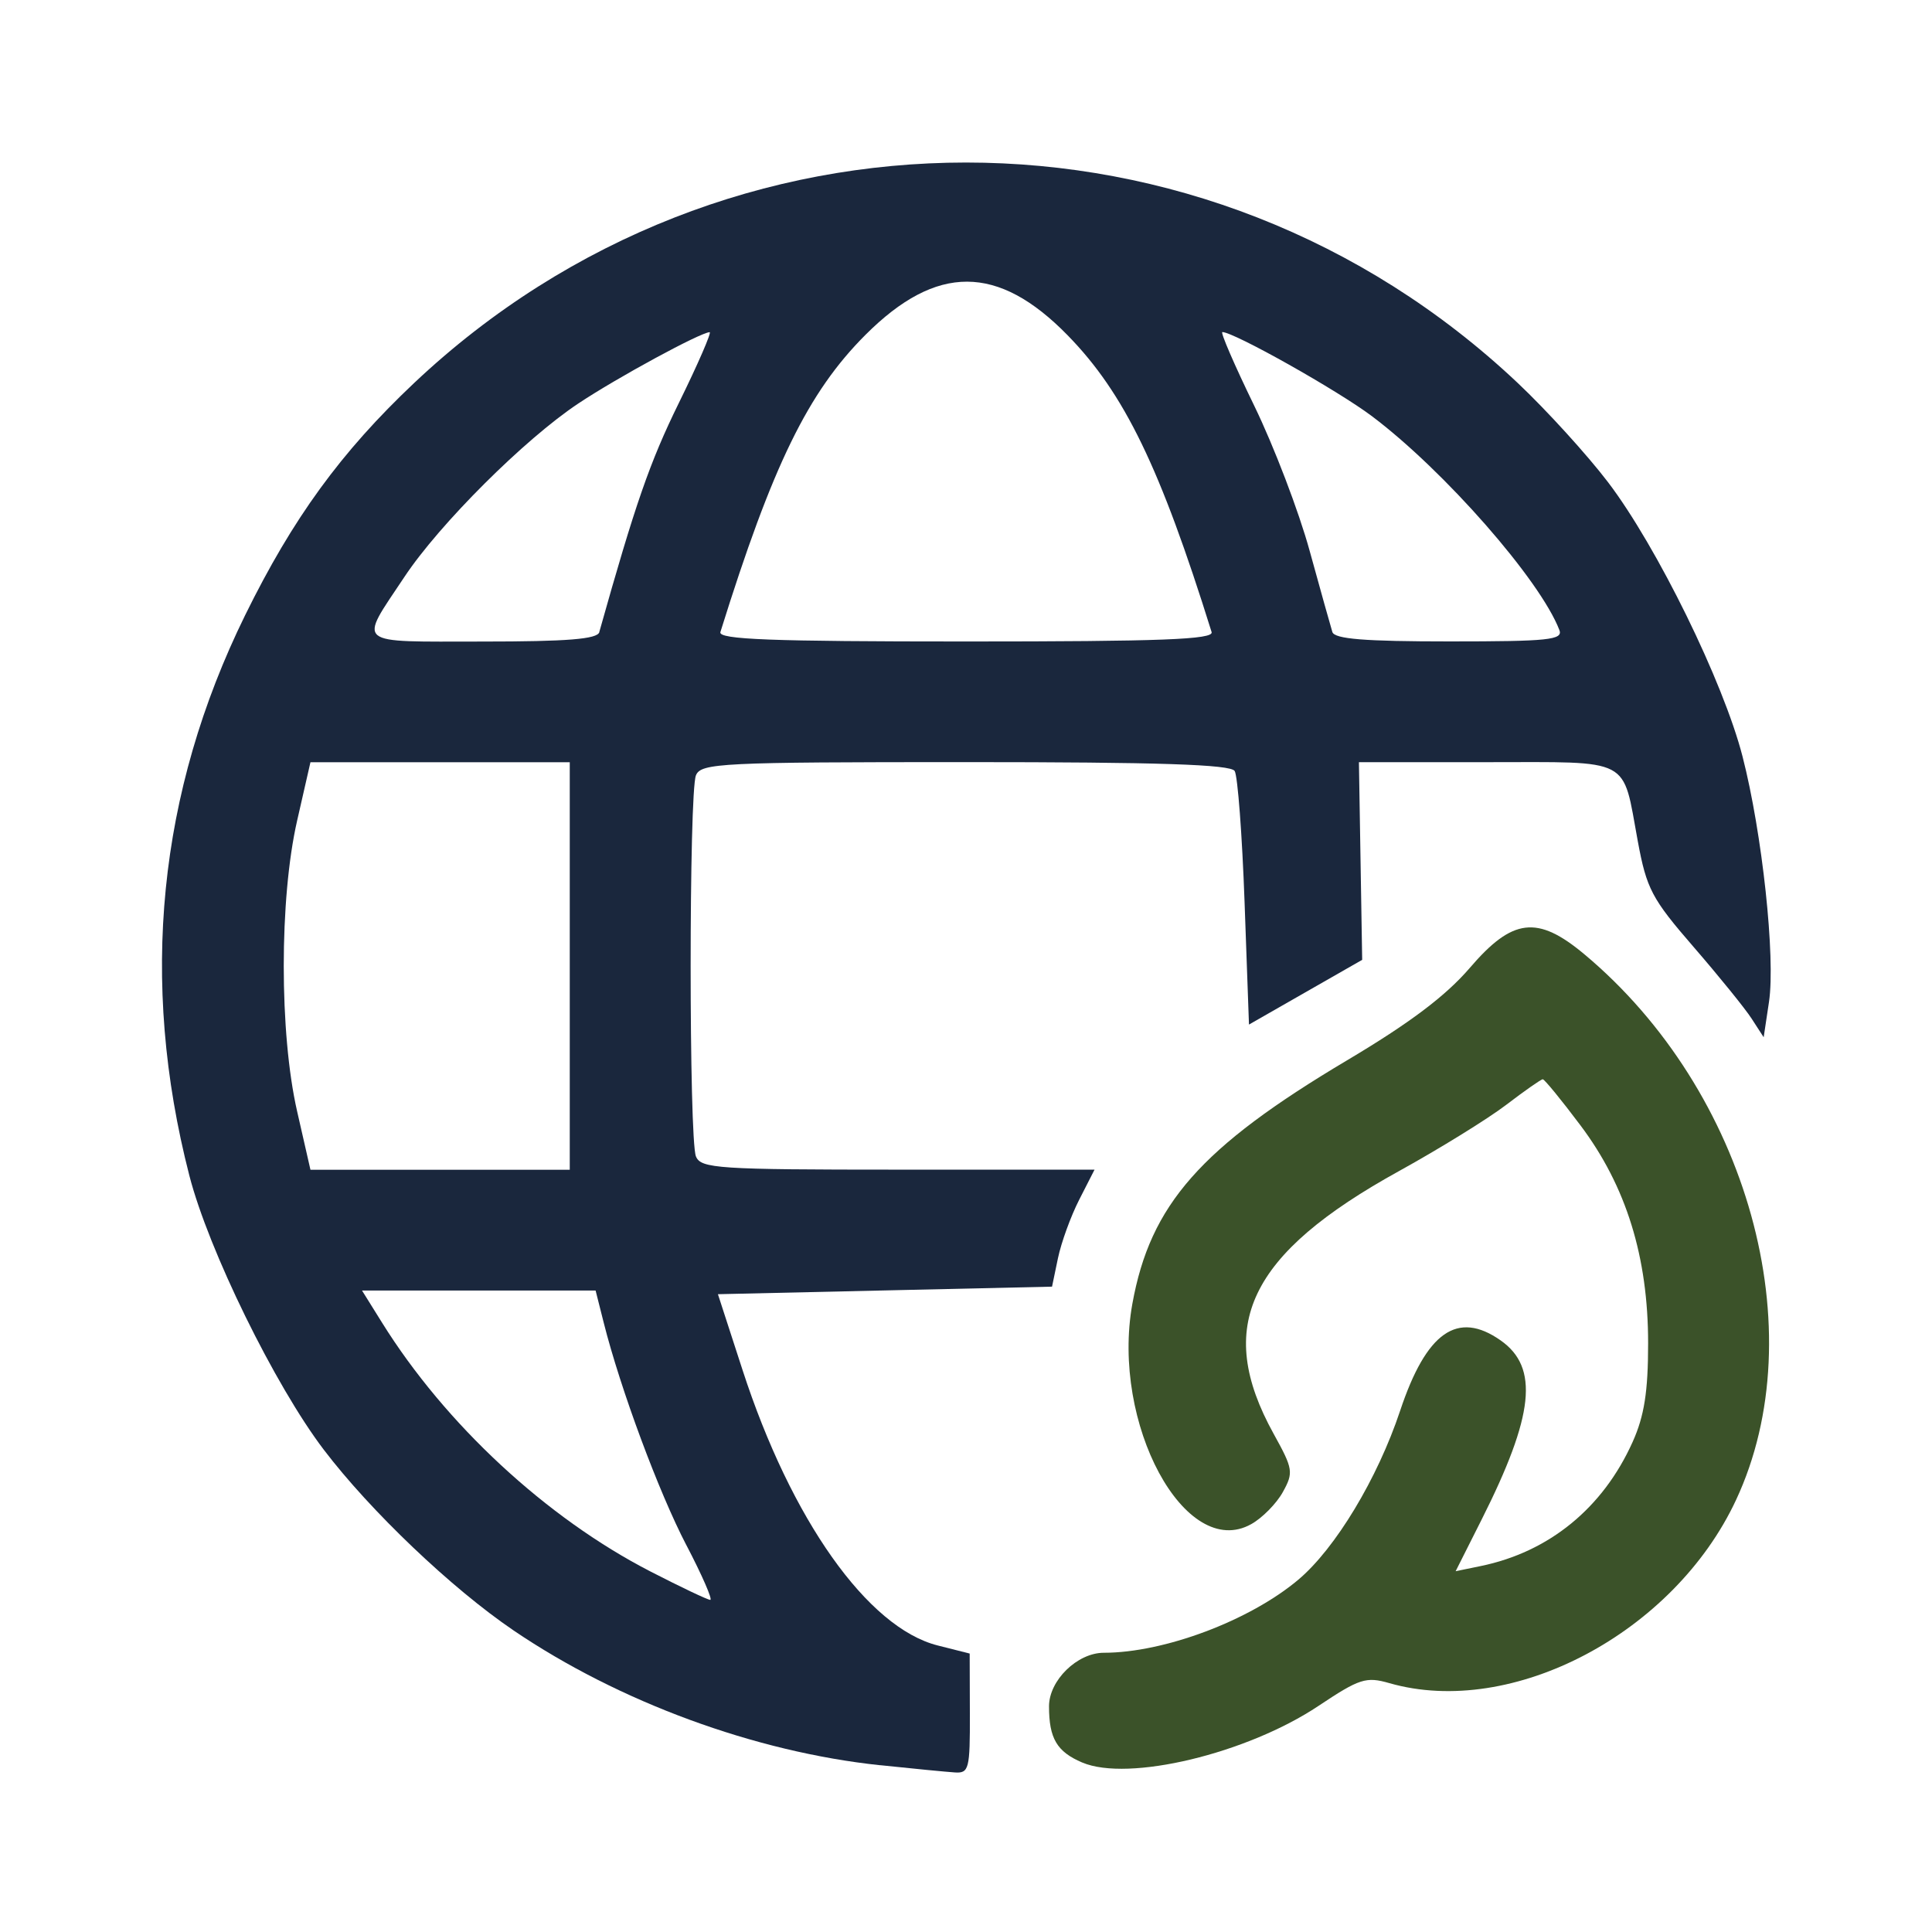
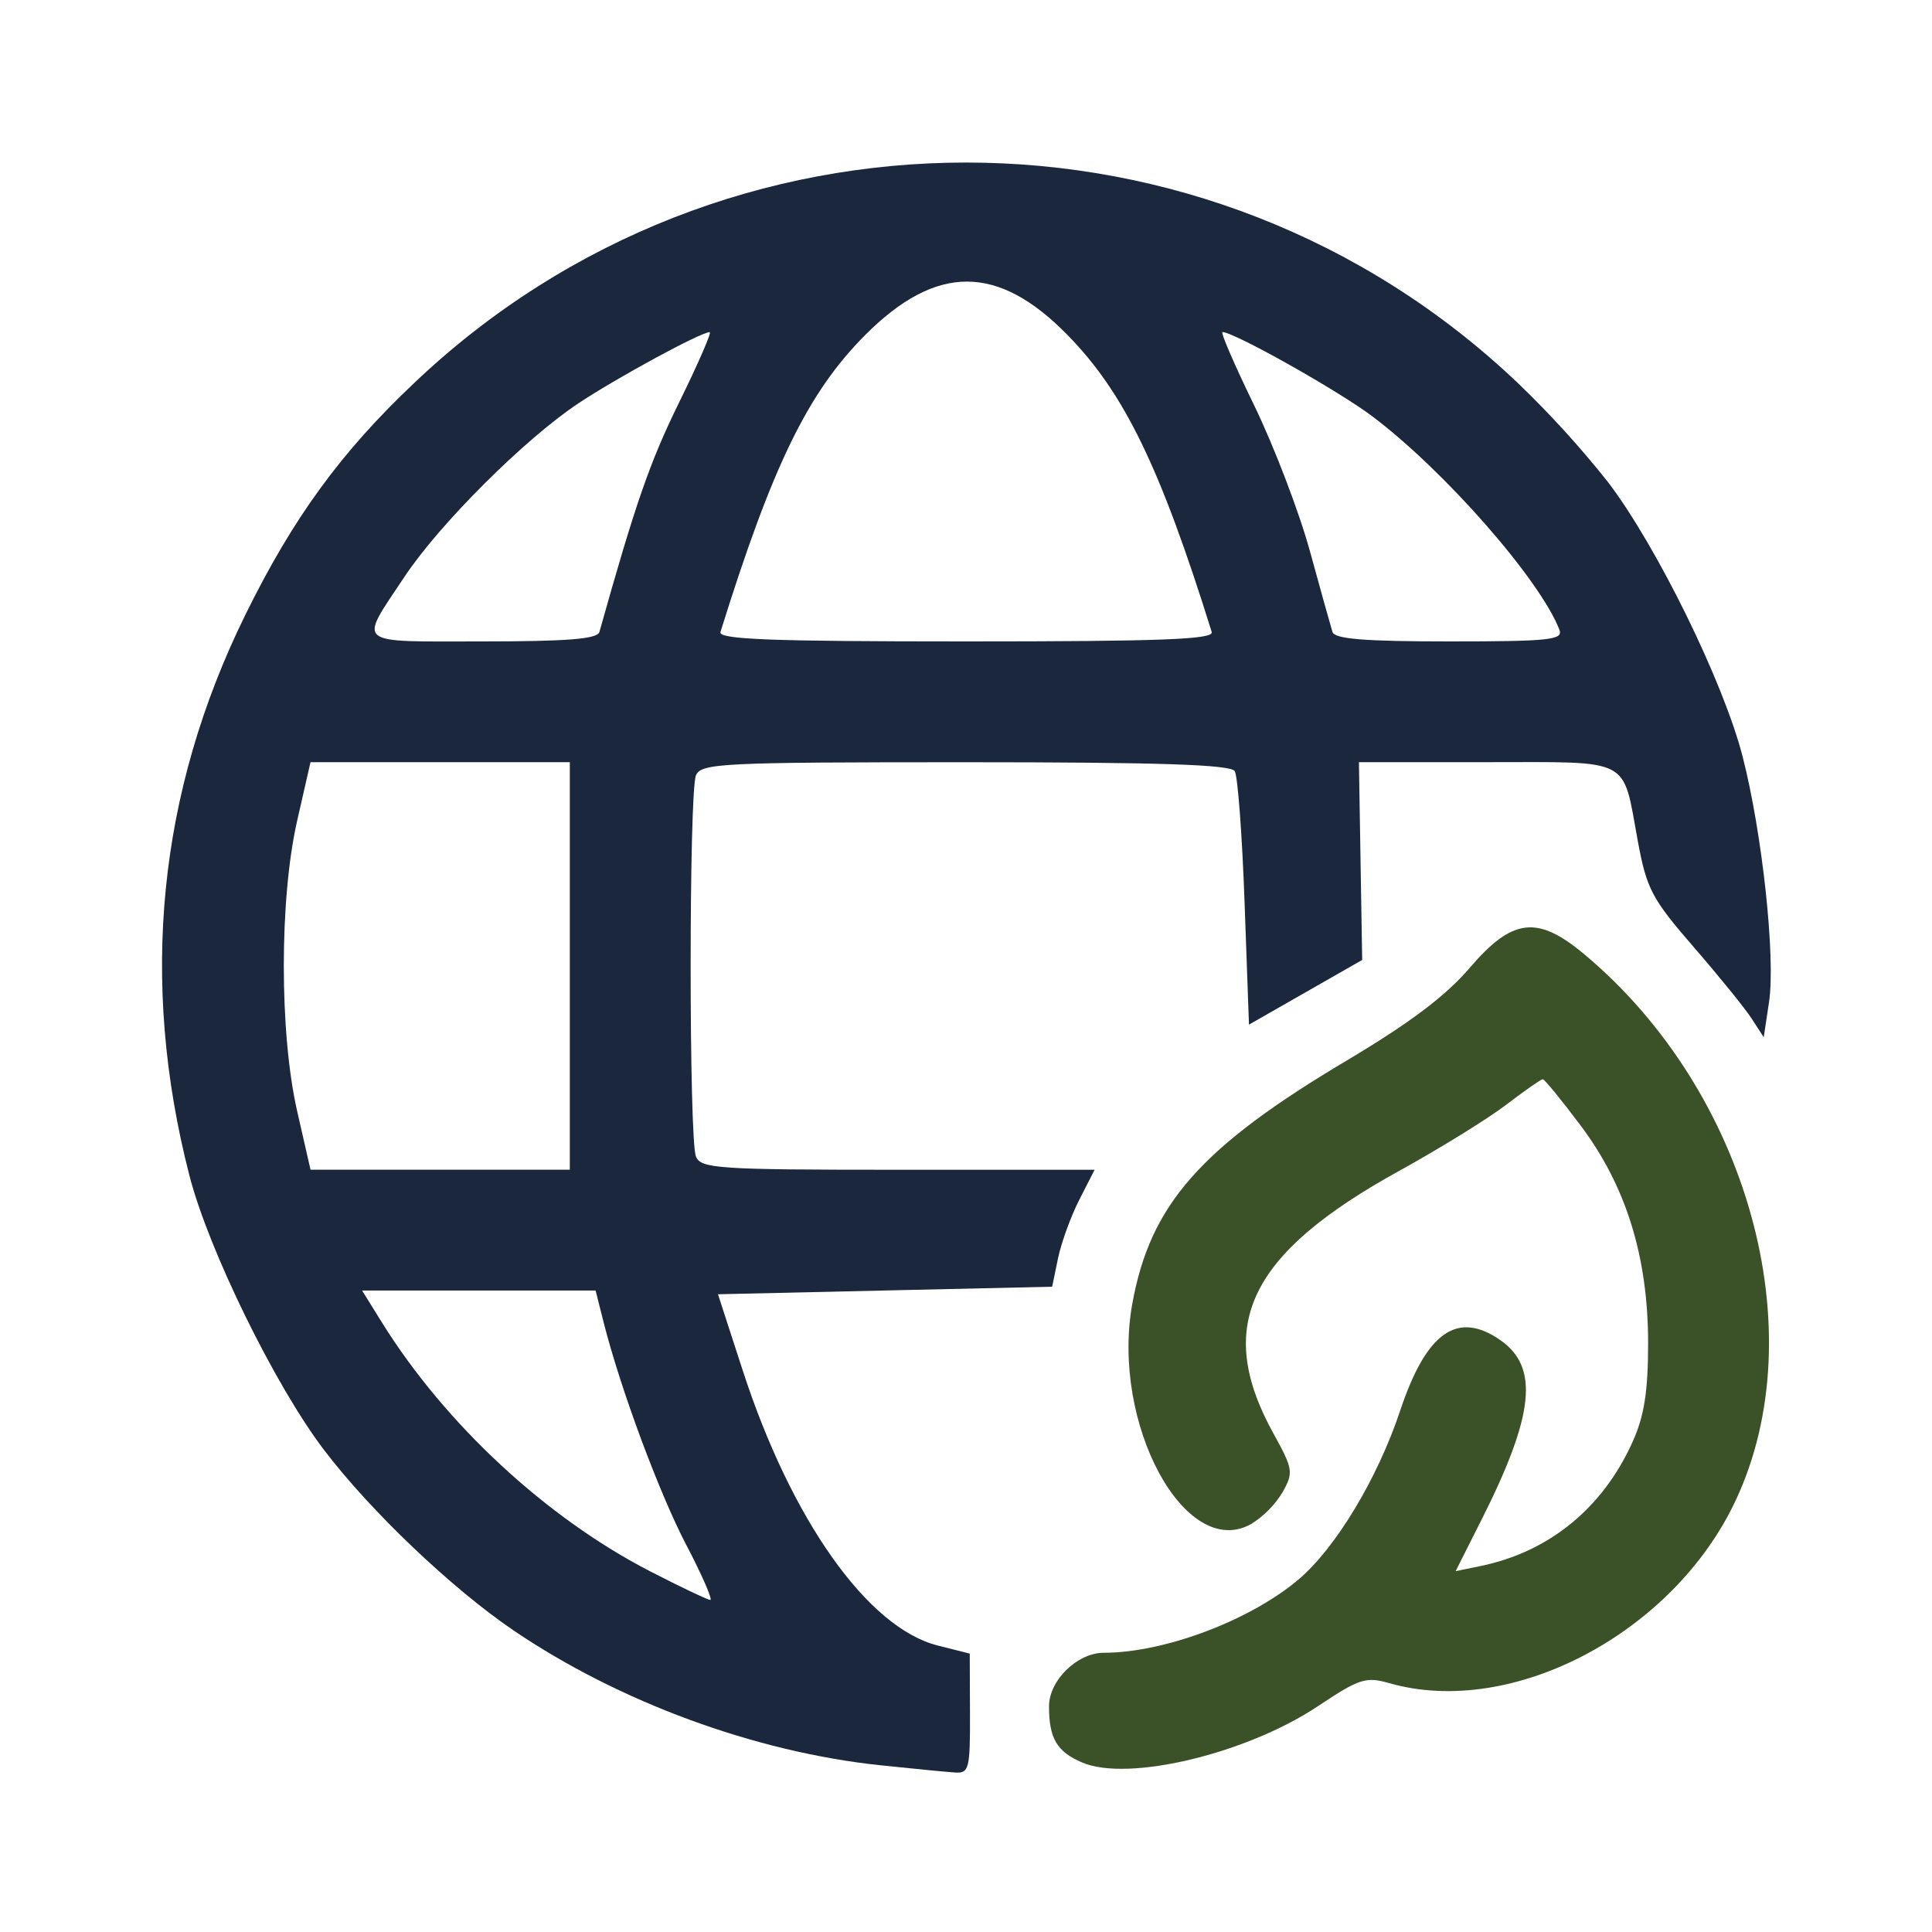
- <svg xmlns="http://www.w3.org/2000/svg" width="256" height="256" version="1.1" viewBox="0 0 32 32">
-   <g transform="translate(14.271 15.229)">
-     <path d="m3.654 13.964c-.42-.179-.55-.399-.55-.931 0-.429.468-.887.908-.887.999 0 2.415-.532 3.221-1.21.614-.517 1.312-1.675 1.686-2.797.435-1.307.951-1.668 1.665-1.167.639.448.555 1.241-.314 2.967l-.431.856.414-.085c1.134-.233 2.026-.961 2.518-2.057.192-.428.256-.831.256-1.631.001-1.431-.363-2.604-1.121-3.612-.315-.42-.596-.763-.624-.763-.028 0-.301.191-.606.424-.306.233-1.102.725-1.77 1.094-2.499 1.378-3.069 2.571-2.08 4.357.321.58.33.638.151.962-.105.19-.34.429-.523.531-1.094.614-2.326-1.668-1.97-3.647.297-1.646 1.13-2.591 3.555-4.034 1.04-.618 1.636-1.068 2.034-1.531.707-.826 1.12-.876 1.896-.228 2.713 2.267 3.82 6.246 2.514 9.041-1.029 2.202-3.707 3.617-5.742 3.033-.386-.111-.494-.076-1.172.376-1.186.792-3.151 1.263-3.914.939z" style="fill:#3b5229;stroke-width:.125" />
-     <path d="m.308 14.009c-2.072-.219-4.327-1.048-6.073-2.233-1.028-.698-2.369-1.976-3.143-2.993-.81-1.065-1.91-3.309-2.227-4.542-.83-3.226-.519-6.344.925-9.282.789-1.604 1.587-2.701 2.799-3.845 5.16-4.868 13.118-4.868 18.278 0 .479.452 1.152 1.192 1.497 1.645.81 1.065 1.91 3.309 2.227 4.542.326 1.268.548 3.329.438 4.065l-.088.585-.2-.309c-.11-.17-.543-.704-.962-1.188-.691-.797-.777-.96-.923-1.75-.26-1.406-.073-1.309-2.503-1.309h-2.116l.027 1.637.027 1.637-1.875 1.072-.073-2.027c-.04-1.115-.114-2.093-.164-2.173-.067-.108-1.252-.147-4.462-.147-4.046 0-4.378.016-4.461.219-.117.285-.117 6.027 0 6.312.082.2.362.219 3.346.219h3.256l-.254.498c-.14.274-.298.71-.352.969l-.098.471-5.534.125.406 1.25c.807 2.486 2.074 4.275 3.234 4.568l.53.134.003.993c.003.921-.015.992-.25.976-.139-.009-.696-.063-1.236-.12zm-3.21-3.644c-.456-.874-1.092-2.585-1.37-3.688l-.134-.531h-3.869l.331.531c1.048 1.683 2.722 3.235 4.445 4.122.503.259.95.471.992.471.043 0-.135-.408-.395-.906zm-1.932-9.594v-3.375h-4.295l-.221.969c-.295 1.294-.295 3.518 0 4.812l.221.969h4.295zm.489-5.531c.598-2.128.836-2.813 1.318-3.795.317-.645.546-1.173.51-1.172-.152.004-1.526.749-2.175 1.181-.887.589-2.3 1.997-2.881 2.873-.762 1.147-.855 1.07 1.293 1.07 1.407 0 1.903-.04 1.936-.156zm10.142 0c-.852-2.73-1.445-3.953-2.383-4.914-1.155-1.183-2.173-1.186-3.349-.01-.953.953-1.54 2.156-2.404 4.924-.038.123.832.156 4.068.156s4.107-.033 4.068-.156zm5.76-.034c-.318-.829-1.905-2.639-3.105-3.542-.569-.428-2.282-1.391-2.477-1.393-.036-0.0.201.548.527 1.218.326.67.74 1.753.919 2.406.18.653.349 1.258.376 1.344.036.116.536.156 1.941.156 1.642 0 1.883-.025 1.819-.19z" style="fill:#1a273d;stroke-width:.125" />
-   </g>
+ <svg xmlns="http://www.w3.org/2000/svg" width="256" height="256" viewBox="0 0 32 32">
+   <path d="M3.654 13.964c-.42-.179-.55-.399-.55-.931 0-.43.468-.887.908-.887 1 0 2.415-.532 3.22-1.21.615-.517 1.313-1.674 1.687-2.797.435-1.307.95-1.668 1.665-1.168.64.448.555 1.241-.314 2.968l-.431.855.414-.085c1.134-.233 2.025-.961 2.517-2.057.193-.428.256-.83.257-1.63 0-1.432-.363-2.605-1.121-3.613-.315-.42-.596-.763-.624-.763-.028 0-.301.19-.607.424-.305.233-1.102.725-1.77 1.094-2.5 1.377-3.07 2.57-2.08 4.357.32.58.33.638.15.962a1.61 1.61 0 0 1-.522.53c-1.094.615-2.326-1.667-1.97-3.646.297-1.646 1.13-2.591 3.556-4.033 1.04-.619 1.636-1.068 2.033-1.532.707-.826 1.12-.875 1.896-.227 2.713 2.267 3.82 6.245 2.513 9.04-1.028 2.203-3.707 3.618-5.742 3.034-.386-.11-.494-.076-1.172.376-1.186.793-3.15 1.264-3.913.939z" style="fill:#3b5229;stroke-width:.125" transform="translate(14.271 15.229)" />
+   <path d="M.308 14.009c-2.072-.219-4.327-1.048-6.073-2.233-1.027-.698-2.369-1.976-3.142-2.993-.81-1.066-1.91-3.31-2.227-4.543-.83-3.225-.52-6.344.925-9.282.788-1.604 1.587-2.7 2.799-3.844a13.264 13.264 0 0 1 18.278 0 16.427 16.427 0 0 1 1.497 1.645c.81 1.065 1.91 3.31 2.227 4.542.326 1.269.548 3.33.438 4.065l-.088.585-.2-.309c-.11-.17-.543-.704-.962-1.187-.691-.797-.777-.96-.923-1.75-.26-1.407-.073-1.31-2.503-1.31H8.237l.027 1.638.027 1.638-1.875 1.071-.073-2.026C6.303-1.4 6.23-2.377 6.18-2.457c-.067-.108-1.252-.147-4.462-.147-4.046 0-4.379.016-4.462.219-.117.285-.117 6.027 0 6.312.083.2.363.219 3.347.219h3.256l-.254.498c-.14.274-.298.71-.352.969l-.097.47-5.535.125.406 1.25c.807 2.487 2.074 4.276 3.234 4.568l.53.134.004.993c.003.92-.015.992-.25.976-.14-.009-.696-.063-1.237-.12zm-3.21-3.644c-.455-.874-1.09-2.585-1.37-3.688l-.134-.531h-3.868l.33.531c1.049 1.684 2.722 3.235 4.445 4.122.504.26.95.471.993.472.042 0-.135-.408-.395-.906zM-4.833.77v-3.375h-4.295l-.221.969c-.295 1.294-.295 3.518 0 4.812l.221.969h4.295zm.49-5.531c.597-2.129.835-2.814 1.317-3.796.317-.645.547-1.172.51-1.171-.152.003-1.526.749-2.176 1.18-.887.59-2.3 1.998-2.88 2.873-.762 1.148-.856 1.07 1.292 1.07 1.407 0 1.904-.04 1.937-.156zm10.142 0c-.852-2.73-1.446-3.954-2.384-4.915-1.155-1.182-2.173-1.185-3.35-.01-.952.954-1.54 2.157-2.403 4.925-.039.123.832.156 4.068.156s4.107-.033 4.069-.156zm5.76-.034c-.318-.83-1.905-2.64-3.105-3.542-.569-.427-2.282-1.39-2.477-1.392-.036 0 .2.547.527 1.218.325.67.74 1.753.92 2.406.179.653.348 1.258.375 1.344.036.116.536.156 1.94.156 1.642 0 1.883-.025 1.82-.19z" style="fill:#1a273d;stroke-width:.125" transform="translate(14.271 15.229)" />
</svg>
